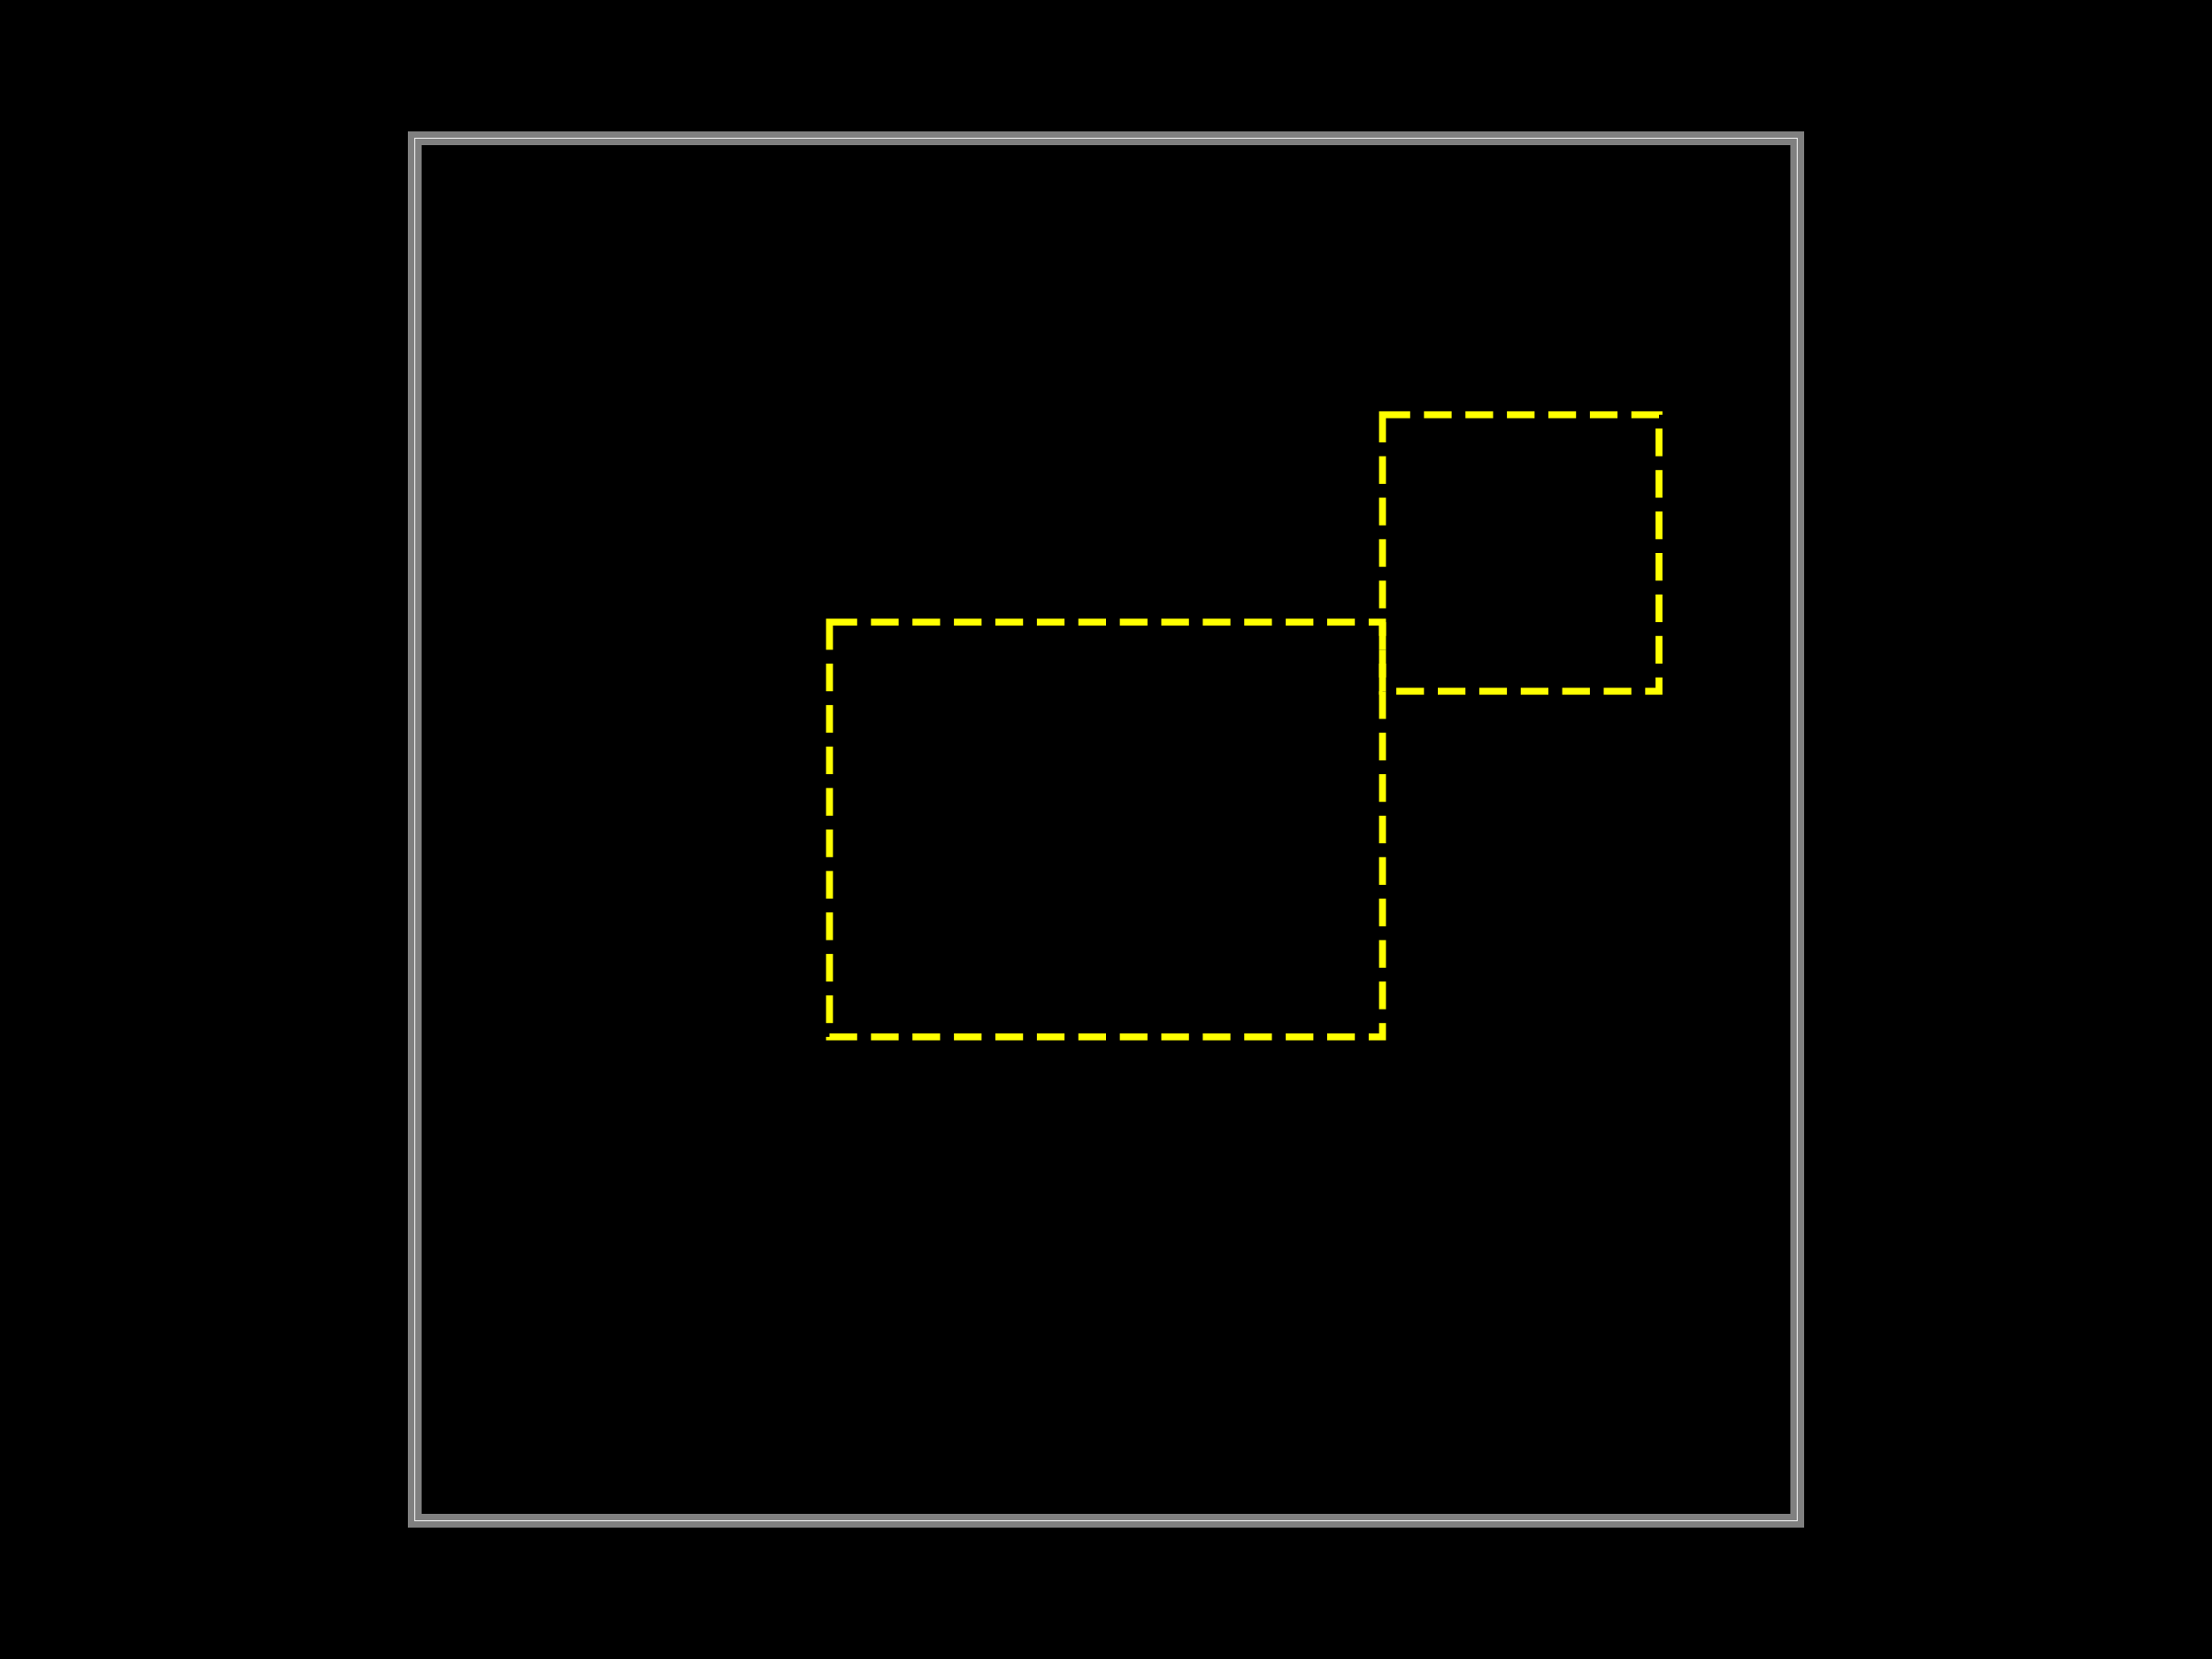
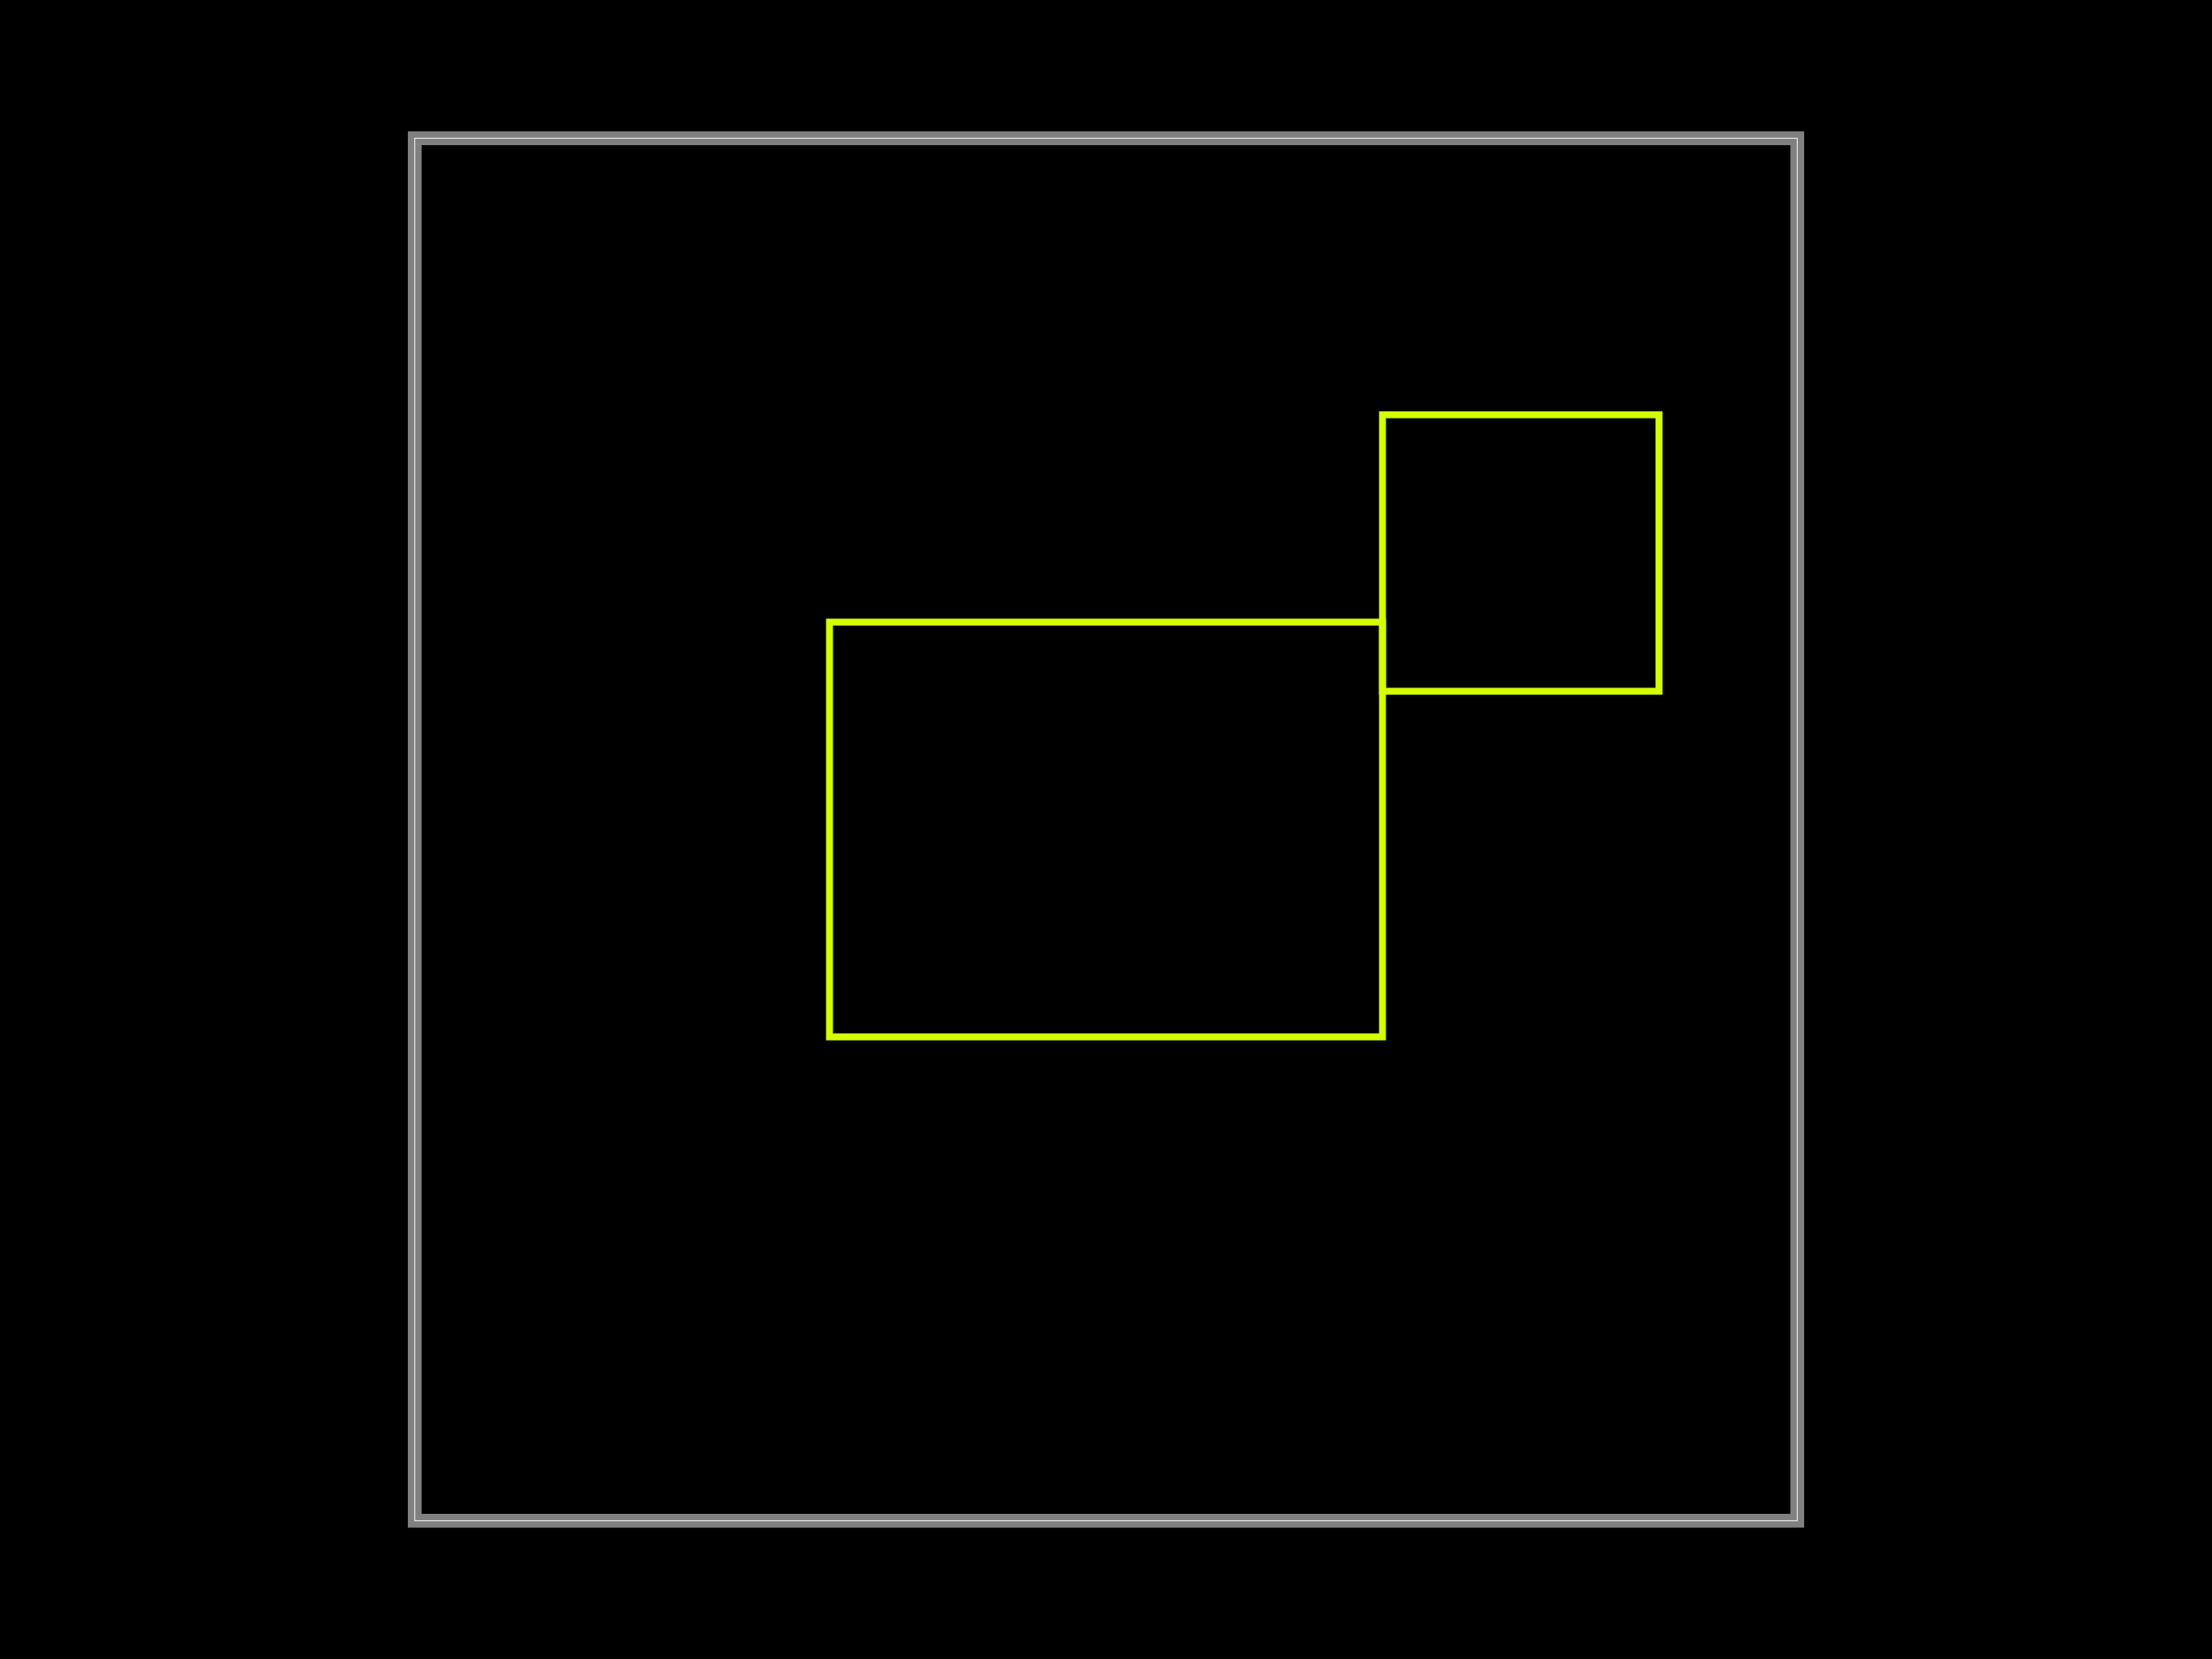
<svg xmlns="http://www.w3.org/2000/svg" width="800" height="600">
  <style />
  <rect class="boundary" x="0" y="0" fill="#000" width="800" height="600" data-type="pcb_background" data-pcb-layer="global" />
  <rect class="pcb-boundary" fill="none" stroke="#fff" stroke-width="0.3" x="150" y="50" width="500" height="500" data-type="pcb_boundary" data-pcb-layer="global" />
-   <rect x="500" y="150" width="100" height="100" class="pcb-courtyard-rect pcb-courtyard-bottom" data-pcb-courtyard-rect-id="courtyard1" data-type="pcb_courtyard_rect" data-pcb-layer="bottom" fill="none" stroke="#FFFF00" stroke-width="2.5" stroke-dasharray="10 5" />
+   <rect x="500" y="150" width="100" height="100" class="pcb-courtyard-rect pcb-courtyard-bottom" data-pcb-courtyard-rect-id="courtyard1" data-type="pcb_courtyard_rect" data-pcb-layer="bottom" fill="none" stroke="#D4FF00" stroke-width="2.5" />
  <path class="pcb-board" d="M 150 550 L 650 550 L 650 50 L 150 50 Z" fill="none" stroke="rgba(255, 255, 255, 0.5)" stroke-width="5" data-type="pcb_board" data-pcb-layer="board" />
-   <rect x="300" y="225" width="200" height="150" class="pcb-courtyard-rect pcb-courtyard-top" data-pcb-courtyard-rect-id="courtyard0" data-type="pcb_courtyard_rect" data-pcb-layer="top" fill="none" stroke="#FFFF00" stroke-width="2.5" stroke-dasharray="10 5" />
+   <rect x="300" y="225" width="200" height="150" class="pcb-courtyard-rect pcb-courtyard-top" data-pcb-courtyard-rect-id="courtyard0" data-type="pcb_courtyard_rect" data-pcb-layer="top" fill="none" stroke="#D4FF00" stroke-width="2.5" />
</svg>
